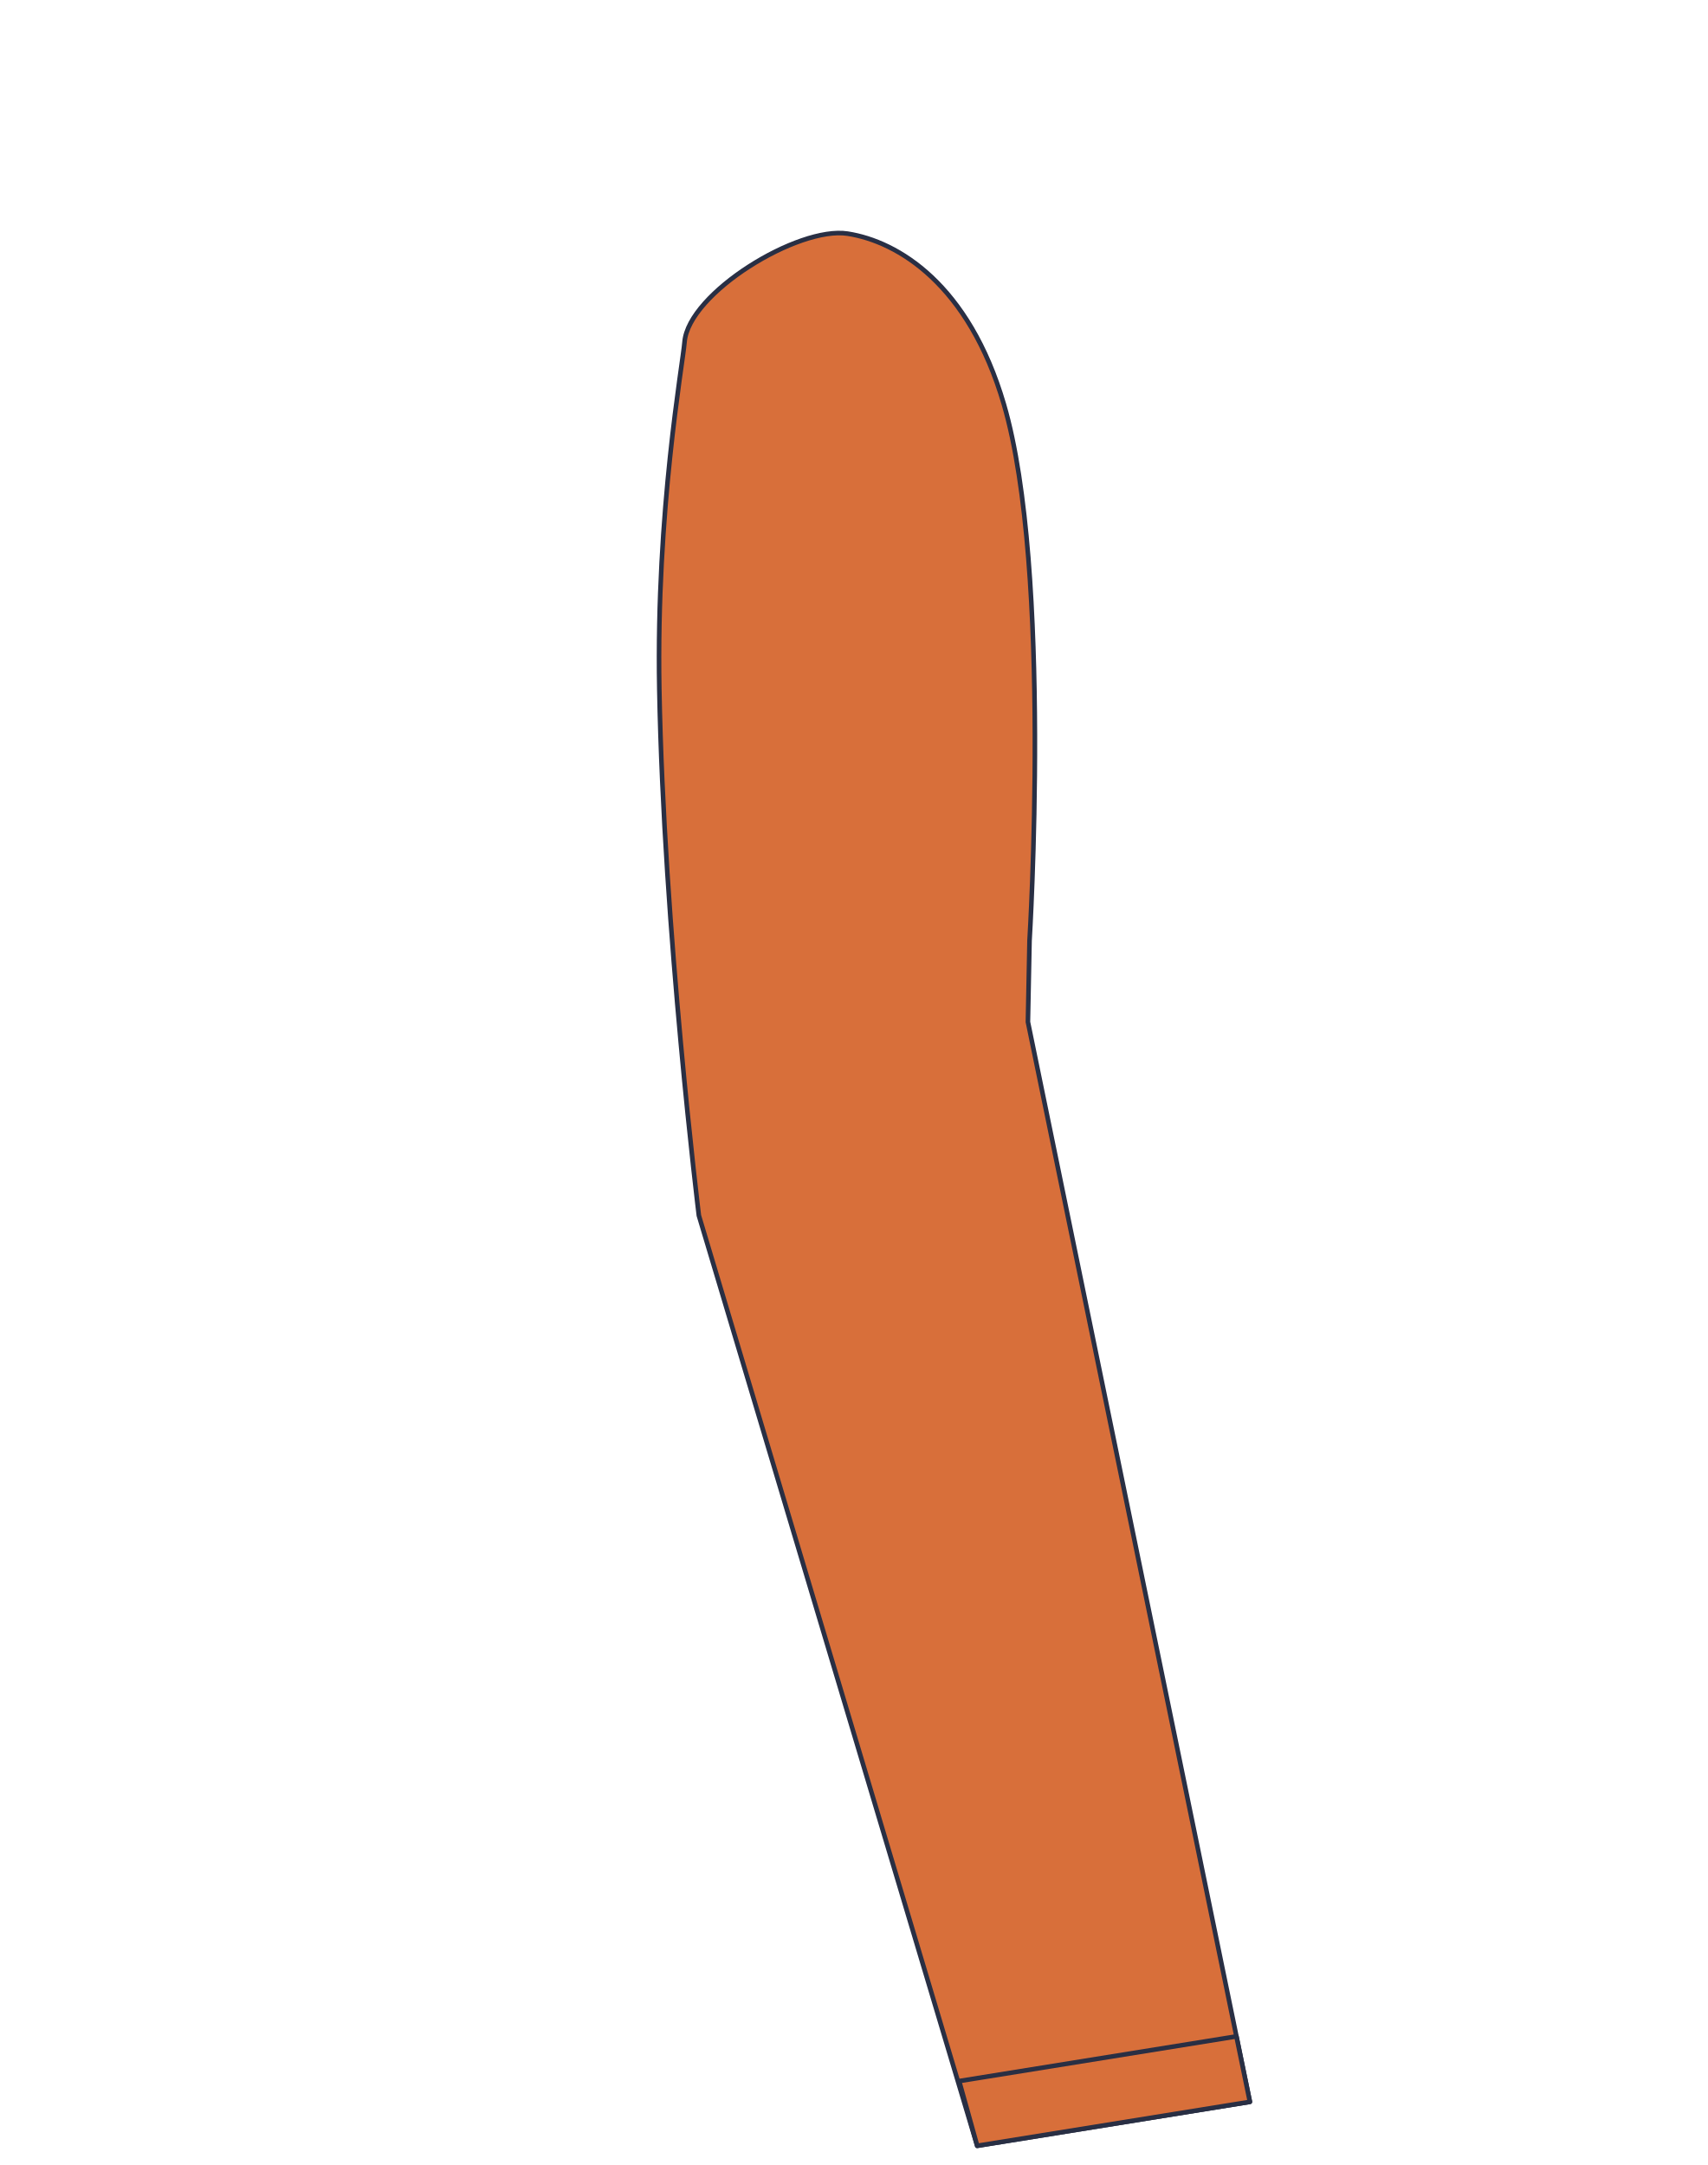
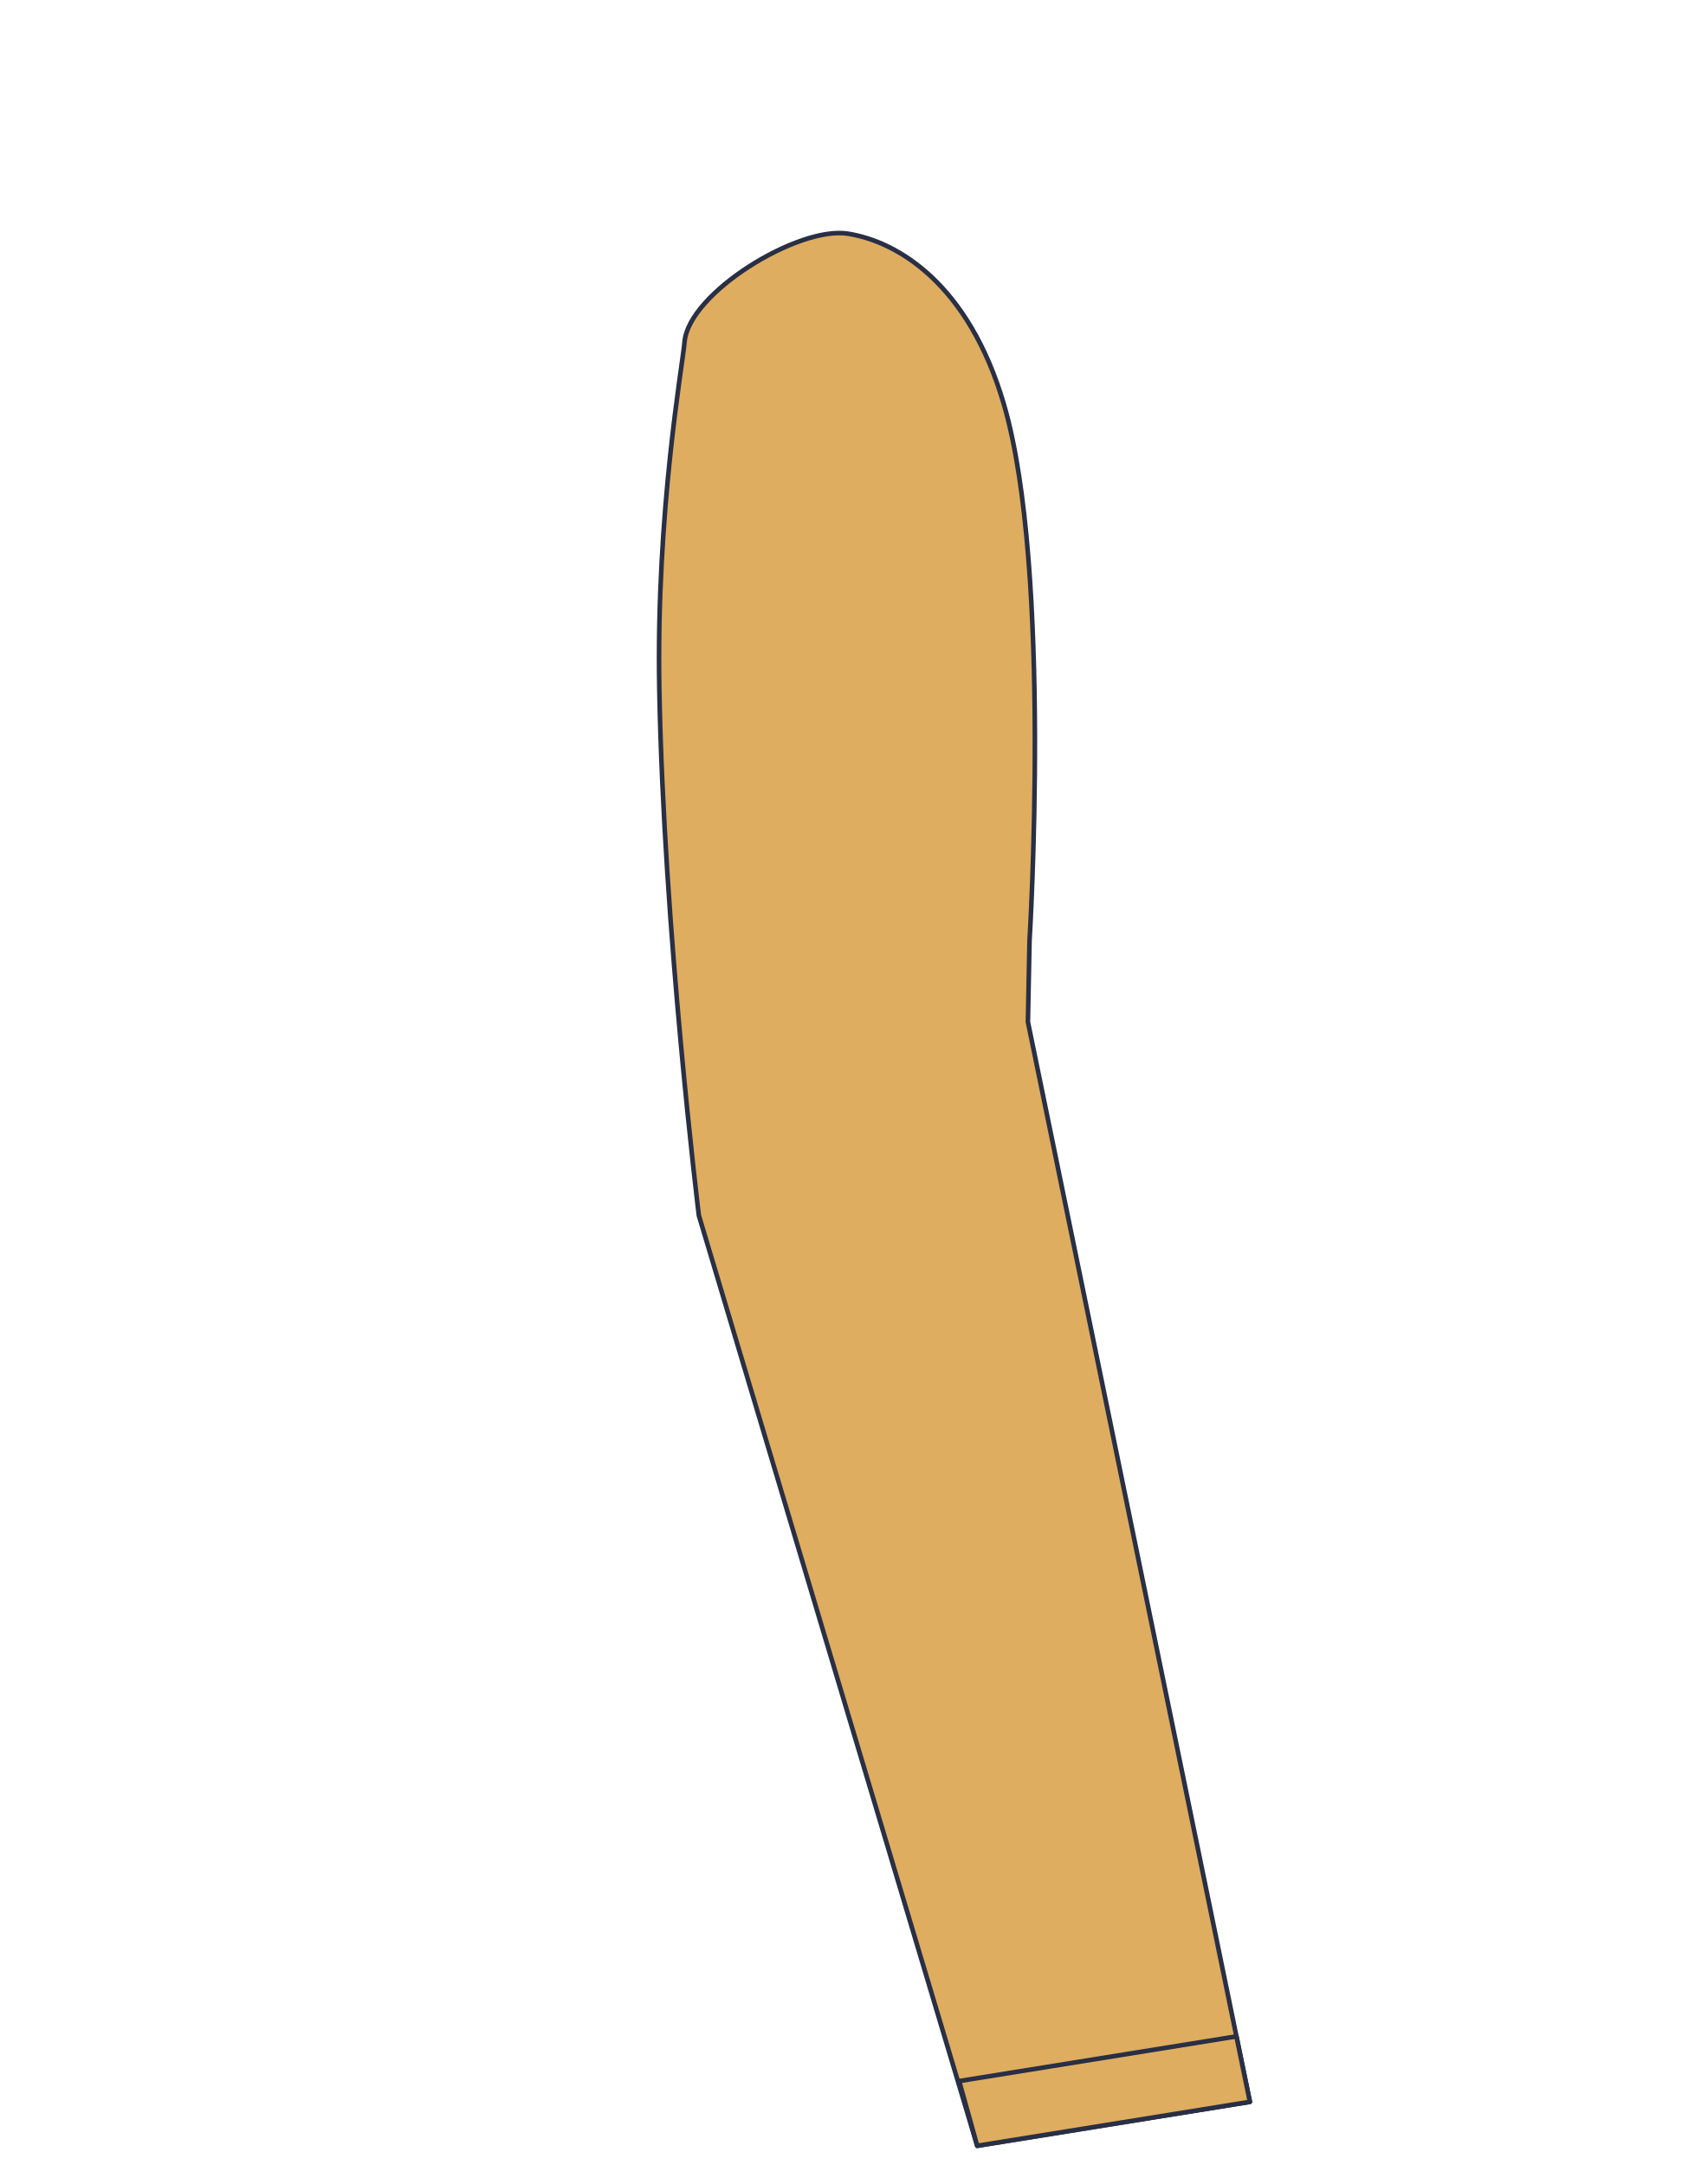
- <svg xmlns="http://www.w3.org/2000/svg" id="Lengan_panjang" data-name="Lengan panjang" viewBox="0 0 371.66 471.35">
+ <svg xmlns="http://www.w3.org/2000/svg" id="badan" viewBox="0 0 371.66 471.35">
  <defs>
-     <style>.cls-1{fill:#d86f3a;stroke:#292f44;stroke-linecap:round;stroke-linejoin:round;}</style>
+     <style>.cls-1{fill:#dead5f;stroke:#292f44;stroke-linecap:round;stroke-linejoin:round;}</style>
  </defs>
  <path class="cls-1" d="M224.11,204.8l-.35,17.69L272.08,457.6l-59.36,9.57L152.13,264.63s-7.65-62.19-8.61-114.59c-.71-38.78,5.11-70.8,5.49-75.56.87-10.71,24.75-25.3,35.52-23.61,10.93,1.71,26.36,11,34,37.16C229.08,124,224.11,204.8,224.11,204.8Z" />
  <polygon class="cls-1" points="272.08 457.6 269.15 443.35 208.79 453.08 212.72 467.17 272.08 457.6" />
</svg>
